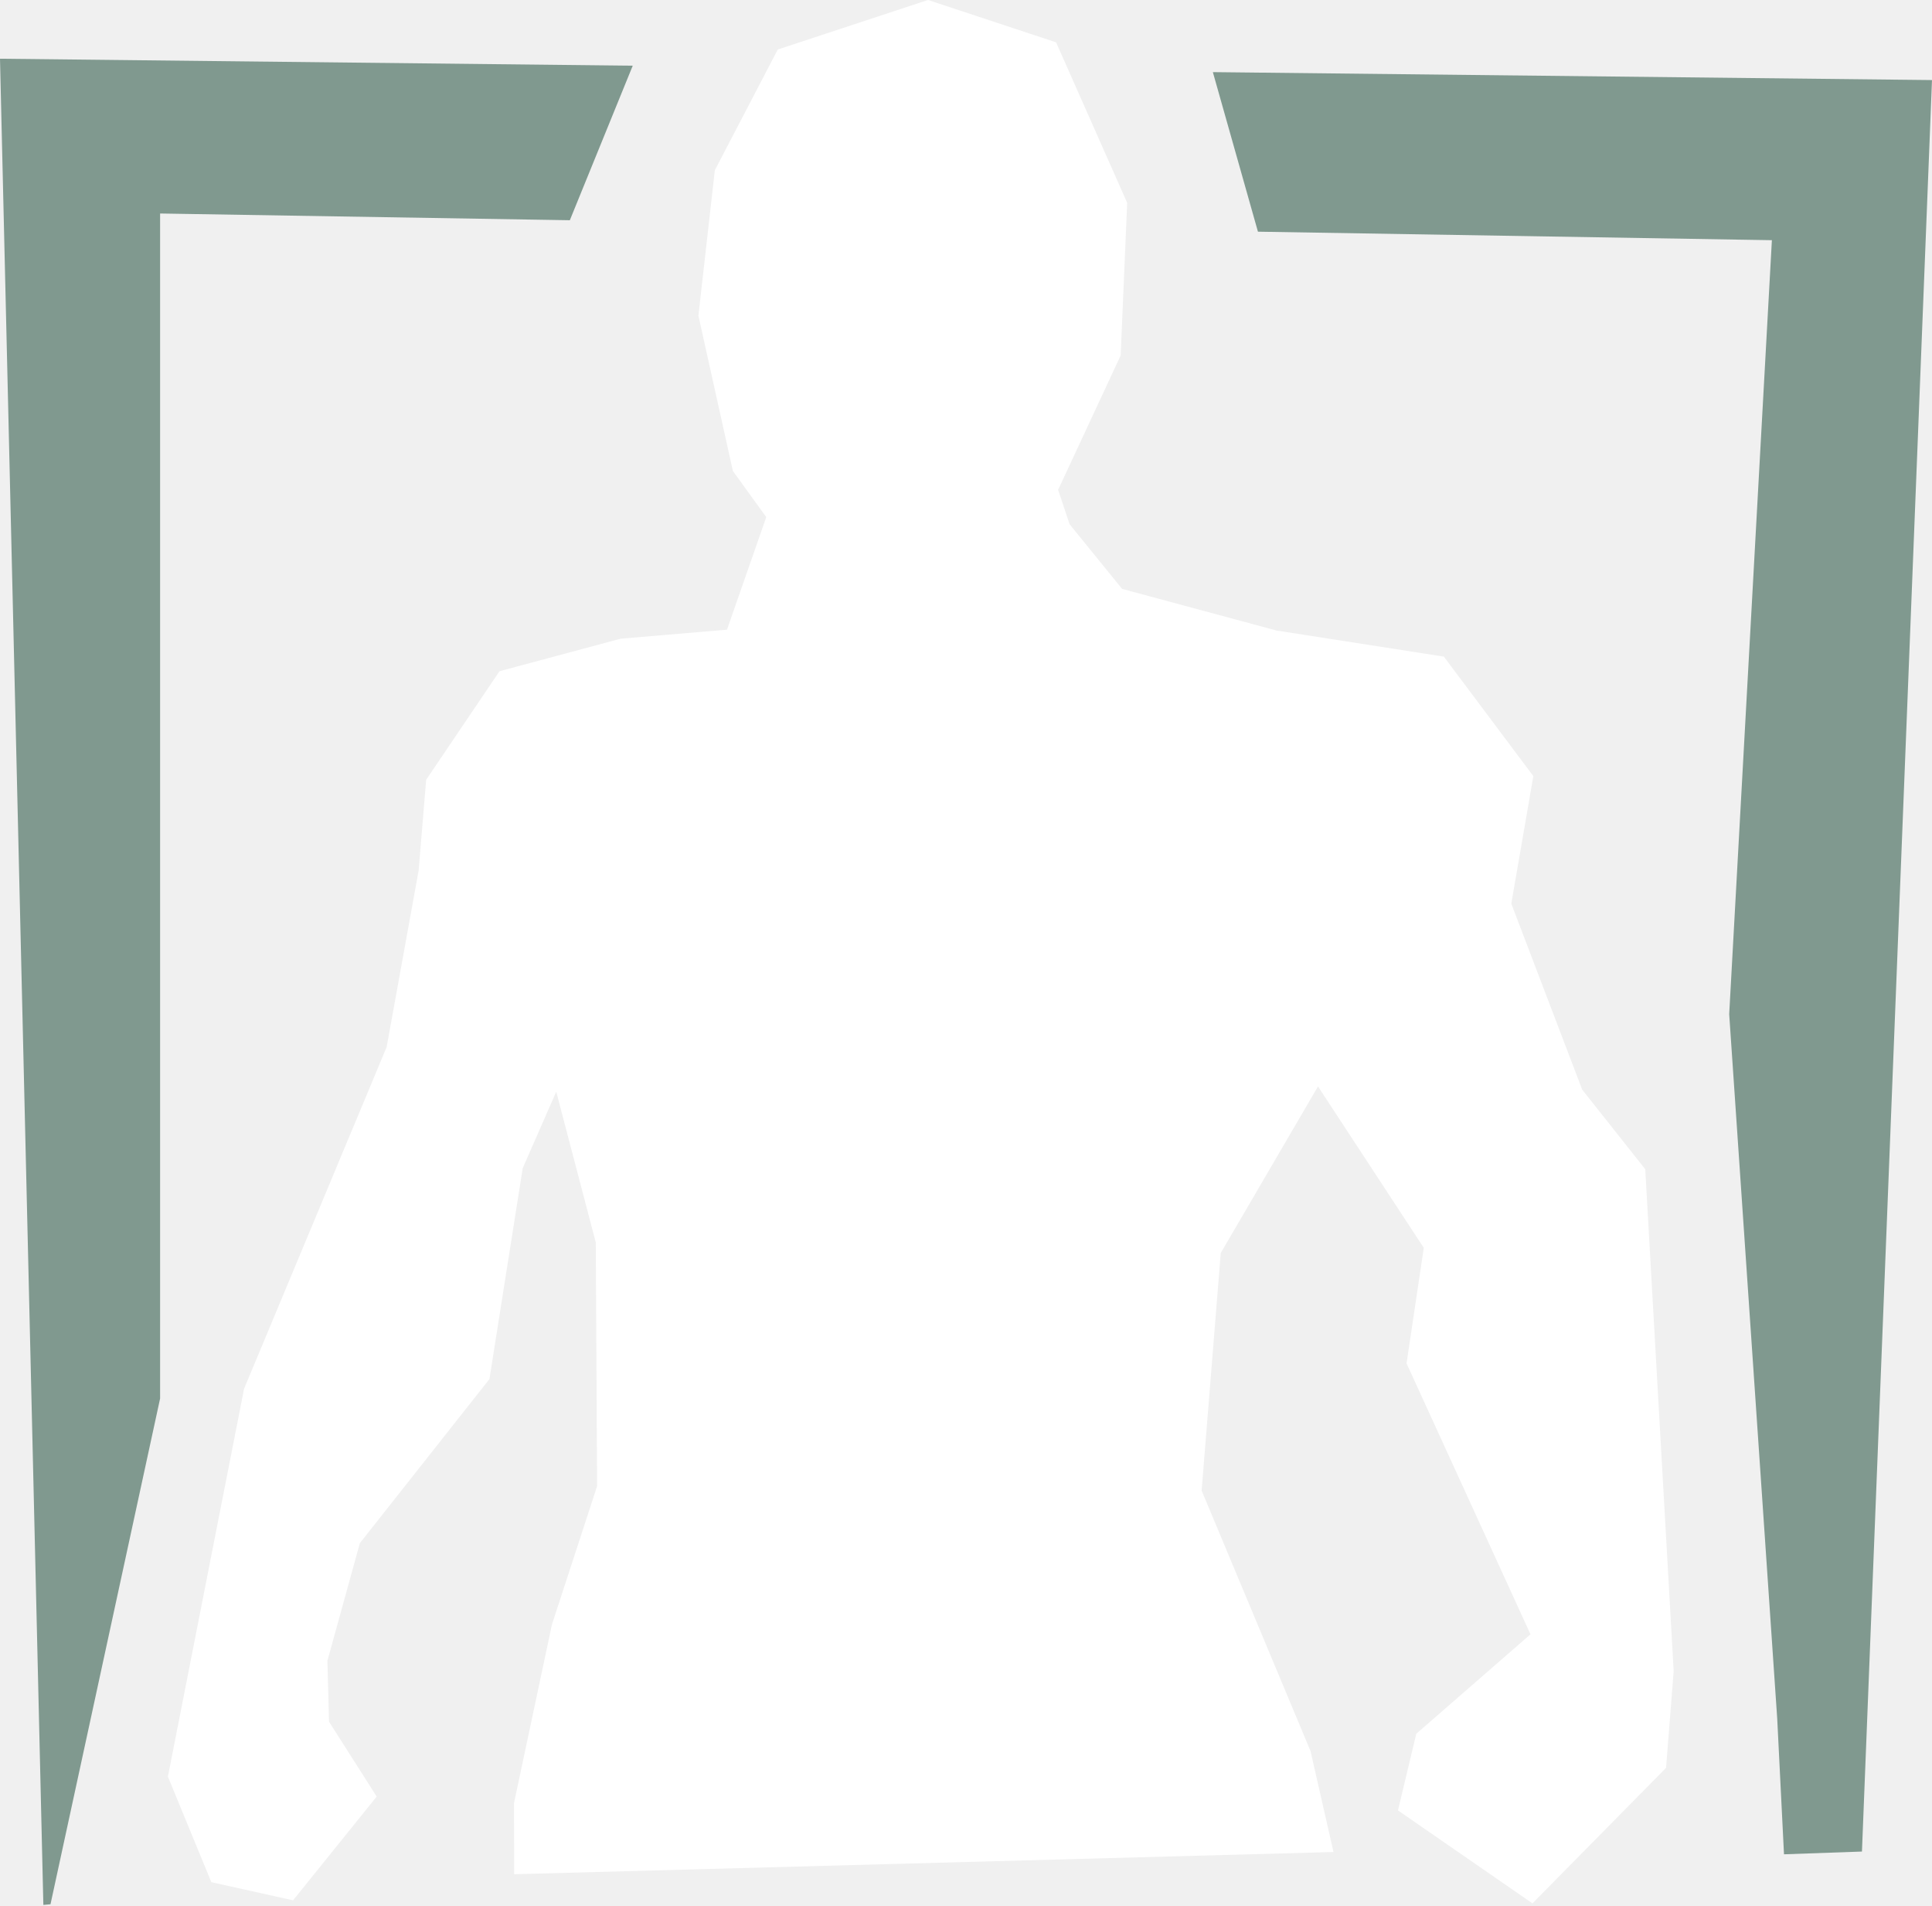
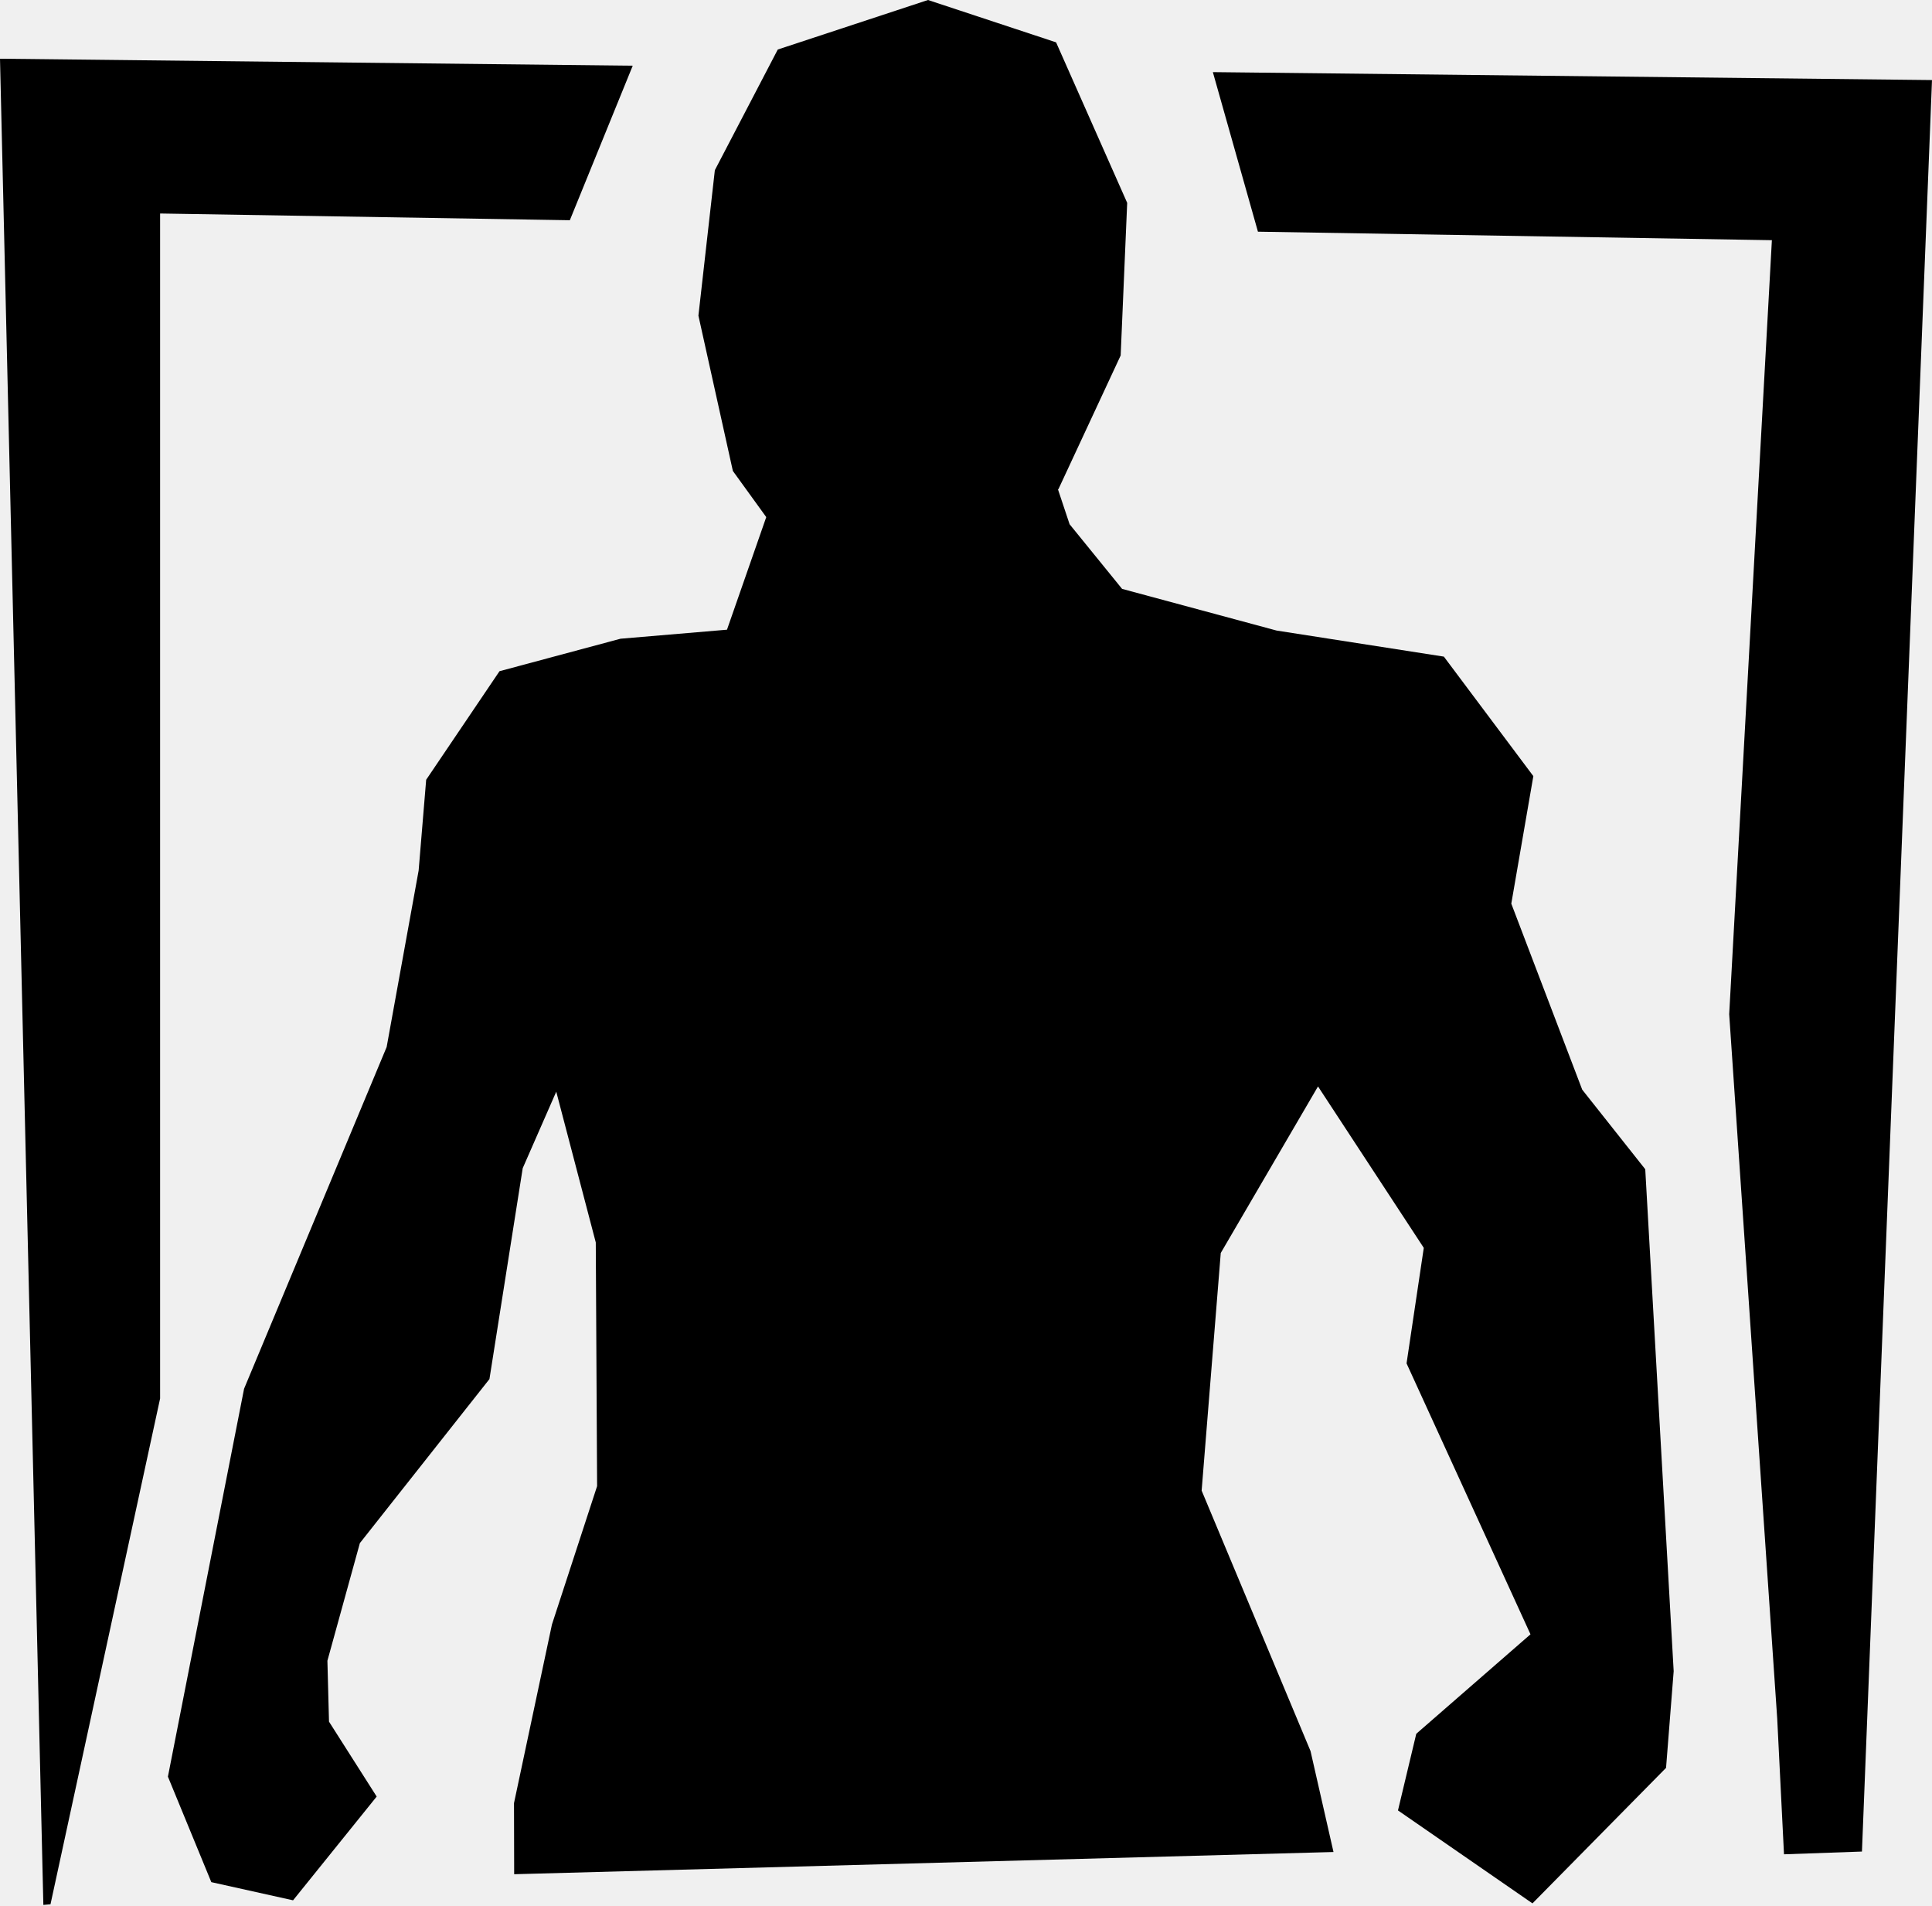
<svg xmlns="http://www.w3.org/2000/svg" width="362" height="357" viewBox="0 0 362 357" fill="none">
-   <path fill-rule="evenodd" clip-rule="evenodd" d="M106.77 41.259L29.999 39.999V262L9.463 356.747L8.124 356.875L0 11L118.556 12.309L106.77 41.259ZM235.701 43.405L227.253 13.511L361.999 14.999L348.875 346.875L334.269 347.391L333 322L324 190L331.999 44.999L235.701 43.405Z" fill="#80998F" />
-   <path fill-rule="evenodd" clip-rule="evenodd" d="M312.169 331.197L287.14 356.585L261.939 339.171L265.368 324.813L286.768 306.178L263.546 255.419L266.775 233.78L246.956 203.535L228.734 234.74L225.152 279.255L245.554 328.05L249.858 346.962L96.34 351.123L96.308 337.804L103.42 304.333L111.879 278.418L111.631 232.764L104.225 204.52L97.942 218.854L91.708 258.36L67.429 289.095L61.346 311.133L61.646 322.54L70.58 336.575L54.912 356.011L39.595 352.607L31.462 332.844L45.732 260.175L72.447 196.153L78.441 163.081L79.852 146.082L93.593 125.746L116.268 119.66L136.215 117.97L143.573 96.876L137.318 88.23L130.863 59.133L133.943 31.88L145.732 9.278L173.88 0L197.88 7.933L211.202 38.003L209.98 66.595L198.334 91.61L198.238 91.695L200.411 98.214L210.246 110.323L239.2 118.131L270.536 123.012L287.303 145.403L283.172 169.292L296.46 204.14L308.272 219.051L313.597 313.085L312.169 331.197Z" fill="white" />
+   <path fill-rule="evenodd" clip-rule="evenodd" d="M106.77 41.259L29.999 39.999V262L9.463 356.747L8.124 356.875L0 11L118.556 12.309L106.77 41.259ZM235.701 43.405L227.253 13.511L361.999 14.999L348.875 346.875L334.269 347.391L333 322L324 190L331.999 44.999L235.701 43.405Z" fill="#000000" />
+   <path fill-rule="evenodd" clip-rule="evenodd" d="M312.169 331.197L287.14 356.585L261.939 339.171L265.368 324.813L286.768 306.178L263.546 255.419L266.775 233.78L246.956 203.535L228.734 234.74L225.152 279.255L245.554 328.05L249.858 346.962L96.34 351.123L96.308 337.804L103.42 304.333L111.879 278.418L111.631 232.764L104.225 204.52L97.942 218.854L91.708 258.36L67.429 289.095L61.346 311.133L61.646 322.54L70.58 336.575L54.912 356.011L39.595 352.607L31.462 332.844L45.732 260.175L72.447 196.153L78.441 163.081L79.852 146.082L93.593 125.746L116.268 119.66L136.215 117.97L143.573 96.876L137.318 88.23L130.863 59.133L133.943 31.88L145.732 9.278L173.88 0L197.88 7.933L211.202 38.003L209.98 66.595L198.334 91.61L198.238 91.695L200.411 98.214L210.246 110.323L239.2 118.131L270.536 123.012L287.303 145.403L283.172 169.292L296.46 204.14L308.272 219.051L313.597 313.085L312.169 331.197Z" fill="#000000" />
</svg>
